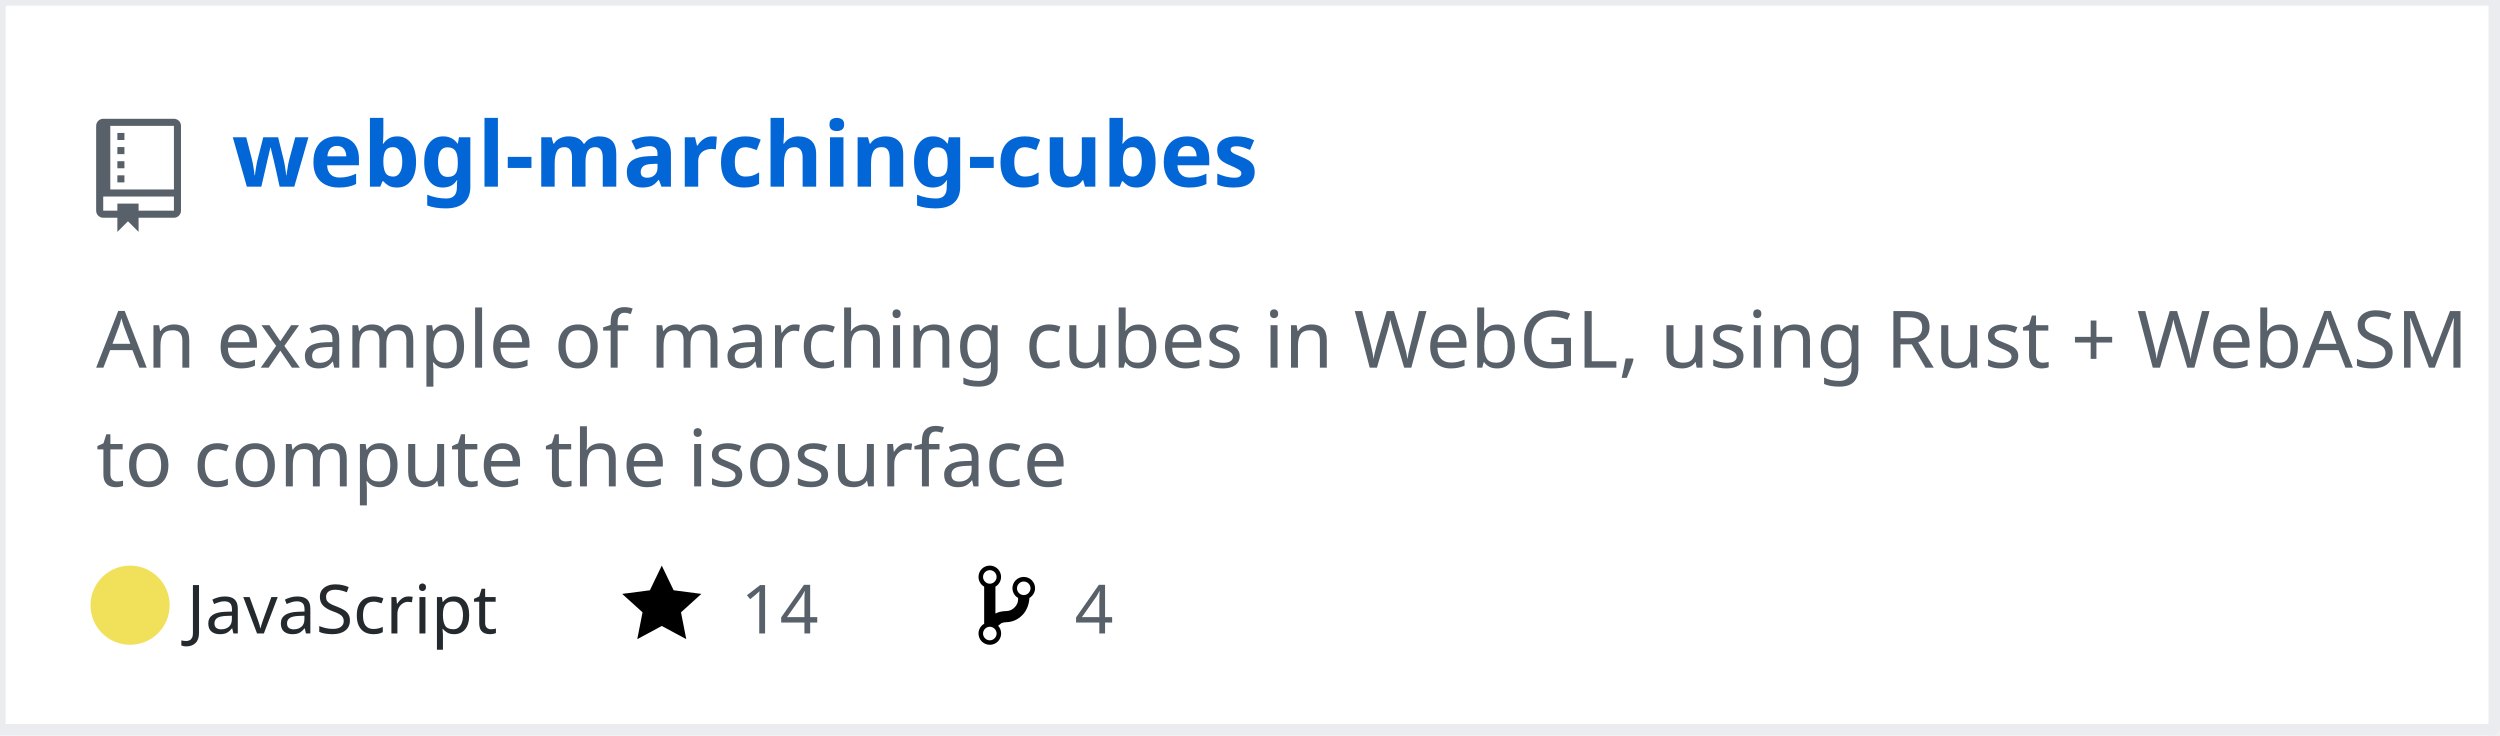
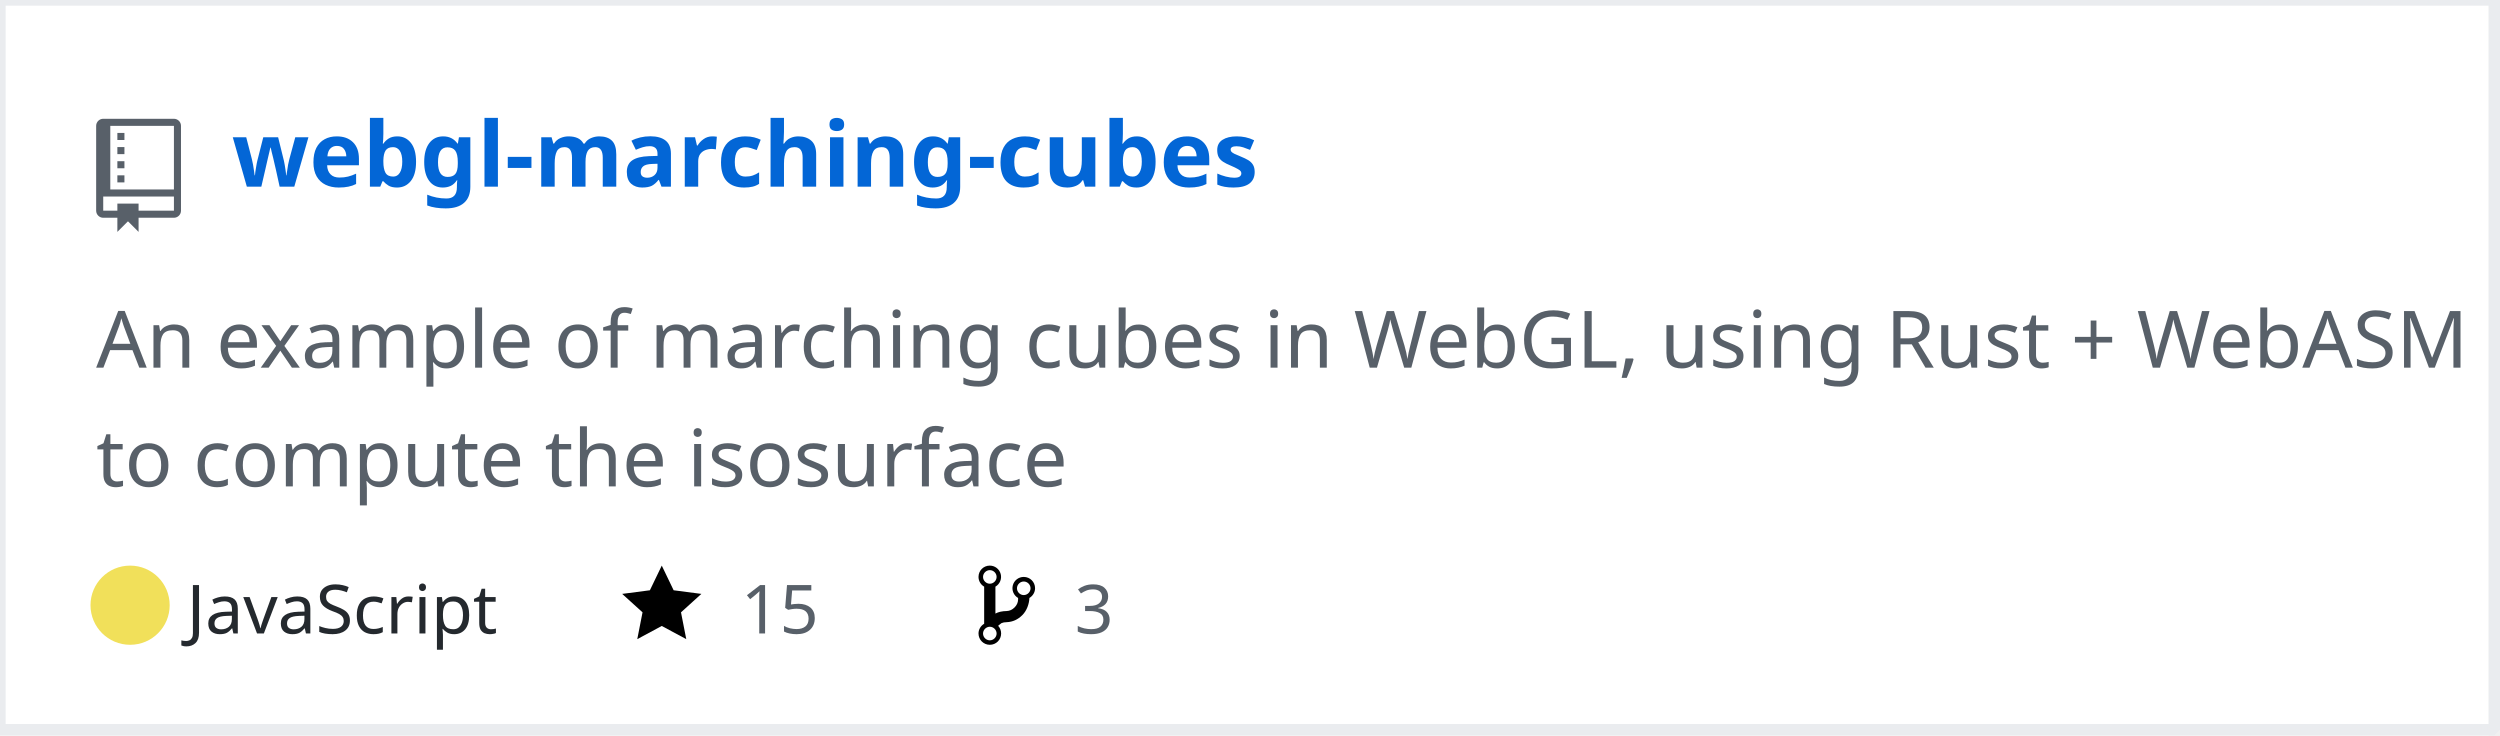
- <svg xmlns="http://www.w3.org/2000/svg" width="442" height="130" version="1.2" baseProfile="tiny">
+ <svg xmlns="http://www.w3.org/2000/svg" width="442" height="130" version="1.2" baseProfile="tiny" data-reactroot="">
  <defs />
  <g fill="none" stroke="black" stroke-width="1" fill-rule="evenodd" stroke-linecap="square" stroke-linejoin="bevel">
    <g fill="#ffffff" fill-opacity="1" stroke="none" transform="matrix(1,0,0,1,0,0)">
      <rect x="0" y="0" width="440" height="130" />
    </g>
    <rect x="0" y="0" width="441" height="129" stroke="#eaecef" stroke-width="2" />
    <g fill="#586069" fill-opacity="1" stroke="none" transform="matrix(1.25,0,0,1.25,17,21)">
      <path vector-effect="none" fill-rule="evenodd" d="M4,9 L3,9 L3,8 L4,8 L4,9 M4,6 L3,6 L3,7 L4,7 L4,6 M4,4 L3,4 L3,5 L4,5 L4,4 M4,2 L3,2 L3,3 L4,3 L4,2 M12,1 L12,13 C12,13.55 11.55,14 11,14 L6,14 L6,16 L4.5,14.5 L3,16 L3,14 L1,14 C0.45,14 0,13.55 0,13 L0,1 C0,0.45 0.45,0 1,0 L11,0 C11.55,0 12,0.45 12,1 M11,11 L1,11 L1,13 L3,13 L3,12 L6,12 L6,13 L11,13 L11,11 M11,1 L2,1 L2,10 L11,10 L11,1" />
    </g>
    <g fill="#0366d6" fill-opacity="1" stroke="#0366d6" stroke-opacity="1" stroke-width="1" stroke-linecap="square" stroke-linejoin="bevel" transform="matrix(1,0,0,1,0,0)">
      <a target="" href="https://github.com/Twinklebear/webgl-marching-cubes">
        <text fill="#0366d6" fill-opacity="1" stroke="none" xml:space="preserve" x="41" y="33" font-family="sans-serif" font-size="16" font-weight="630" font-style="normal">webgl-marching-cubes</text>
      </a>
    </g>
    <g fill="#586069" fill-opacity="1" stroke="#586069" stroke-opacity="1" stroke-width="1" stroke-linecap="square" stroke-linejoin="bevel" transform="matrix(1,0,0,1,0,0)">
      <text fill="#586069" fill-opacity="1" stroke="none" xml:space="preserve" x="17" y="65" font-family="sans-serif" font-size="14" font-weight="400" font-style="normal">An example of marching cubes in WebGL, using Rust + WebASM </text>
    </g>
    <g fill="#586069" fill-opacity="1" stroke="#586069" stroke-opacity="1" stroke-width="1" stroke-linecap="square" stroke-linejoin="bevel" transform="matrix(1,0,0,1,0,0)">
      <text fill="#586069" fill-opacity="1" stroke="none" xml:space="preserve" x="17" y="86" font-family="sans-serif" font-size="14" font-weight="400" font-style="normal">to compute the isosurface </text>
    </g>
    <g fill="#24292e" fill-opacity="1" stroke="#24292e" stroke-opacity="1" stroke-width="1" stroke-linecap="square" stroke-linejoin="bevel" transform="matrix(1,0,0,1,0,0)">
      <text fill="#24292e" fill-opacity="1" stroke="none" xml:space="preserve" x="33" y="112" font-family="sans-serif" font-size="12" font-weight="400" font-style="normal">JavaScript</text>
    </g>
    <g fill="#000000" fill-opacity="1" stroke="none" transform="matrix(1,0,0,1,110,99)">
      <a target="" href="https://github.com/Twinklebear/webgl-marching-cubes/stargazers">
        <path vector-effect="none" fill-rule="evenodd" d="M14,6 L9.1,5.36 L7,1 L4.9,5.36 L0,6 L3.6,9.26 L2.67,14 L7,11.67 L11.33,14 L10.4,9.26 L14,6" />
      </a>
    </g>
    <g fill="#586069" fill-opacity="1" stroke="#586069" stroke-opacity="1" stroke-width="1" stroke-linecap="square" stroke-linejoin="bevel" transform="matrix(1,0,0,1,0,0)">
      <a target="" href="https://github.com/Twinklebear/webgl-marching-cubes/stargazers">
-         <text fill="#586069" fill-opacity="1" stroke="none" xml:space="preserve" x="131" y="112" font-family="sans-serif" font-size="12" font-weight="400" font-style="normal">14</text>
+         <text fill="#586069" fill-opacity="1" stroke="none" xml:space="preserve" x="131" y="112" font-family="sans-serif" font-size="12" font-weight="400" font-style="normal">15</text>
      </a>
    </g>
    <g fill="#000000" fill-opacity="1" stroke="none" transform="matrix(1,0,0,1,173,99)">
      <a target="" href="https://github.com/Twinklebear/webgl-marching-cubes/network/members">
        <path vector-effect="none" fill-rule="evenodd" d="M10,5 C10,3.89 9.11,3 8,3 C7.097,2.998 6.305,3.603 6.07,4.476 C5.836,5.348 6.217,6.269 7,6.72 L7,7.02 C6.98,7.54 6.77,8 6.37,8.4 C5.97,8.8 5.51,9.01 4.99,9.03 C4.16,9.05 3.51,9.19 2.99,9.48 L2.99,4.72 C3.773,4.269 4.154,3.348 3.92,2.476 C3.685,1.603 2.893,0.998 1.99,1 C0.88,1 0,1.89 0,3 C0.004,3.71 0.385,4.365 1,4.72 L1,11.28 C0.41,11.63 0,12.27 0,13 C0,14.11 0.89,15 2,15 C3.11,15 4,14.11 4,13 C4,12.47 3.8,12 3.47,11.64 C3.56,11.58 3.95,11.23 4.06,11.17 C4.31,11.06 4.62,11 5,11 C6.05,10.95 6.95,10.55 7.75,9.75 C8.55,8.95 8.95,7.77 9,6.73 L8.98,6.73 C9.59,6.37 10,5.73 10,5 M2,1.8 C2.66,1.8 3.2,2.35 3.2,3 C3.2,3.65 2.65,4.2 2,4.2 C1.35,4.2 0.8,3.65 0.8,3 C0.8,2.35 1.35,1.8 2,1.8 M2,14.21 C1.34,14.21 0.8,13.66 0.8,13.01 C0.8,12.36 1.35,11.81 2,11.81 C2.65,11.81 3.2,12.36 3.2,13.01 C3.2,13.66 2.65,14.21 2,14.21 M8,6.21 C7.34,6.21 6.8,5.66 6.8,5.01 C6.8,4.36 7.35,3.81 8,3.81 C8.65,3.81 9.2,4.36 9.2,5.01 C9.2,5.66 8.65,6.21 8,6.21 " />
      </a>
    </g>
    <g fill="#586069" fill-opacity="1" stroke="#586069" stroke-opacity="1" stroke-width="1" stroke-linecap="square" stroke-linejoin="bevel" transform="matrix(1,0,0,1,0,0)">
      <a target="" href="https://github.com/Twinklebear/webgl-marching-cubes/network/members">
-         <text fill="" fill-opacity="1" stroke="none" xml:space="preserve" x="190" y="112" font-family="sans-serif" font-size="12" font-weight="400" font-style="normal">4</text>
+         <text fill="" fill-opacity="1" stroke="none" xml:space="preserve" x="190" y="112" font-family="sans-serif" font-size="12" font-weight="400" font-style="normal">3</text>
      </a>
    </g>
    <circle cx="23" cy="107" r="7" stroke="none" fill="#f1e05a" />
  </g>
</svg>
